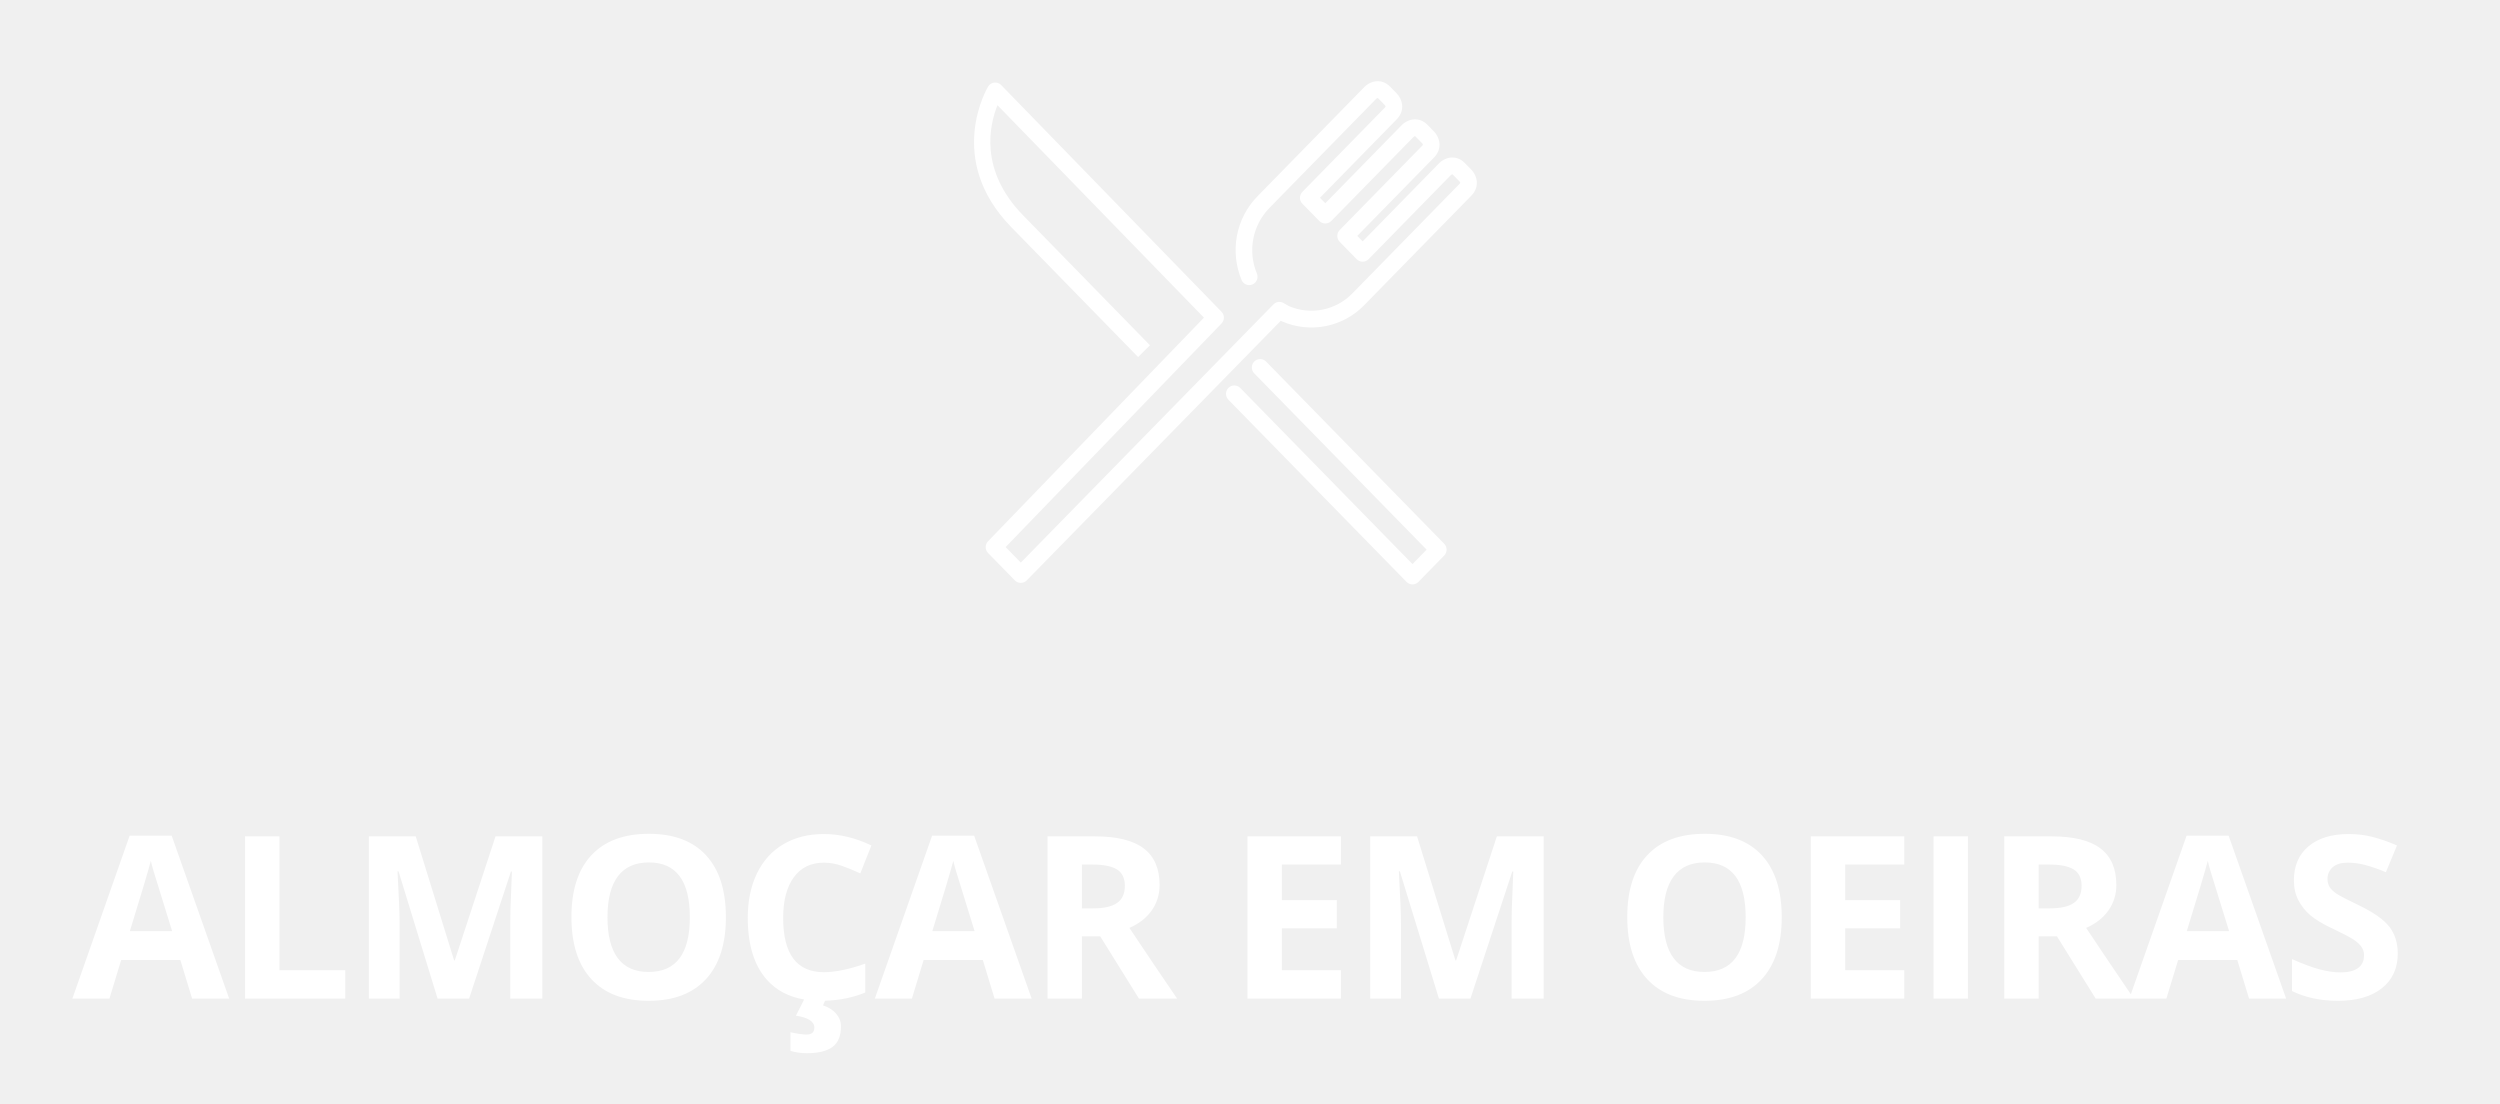
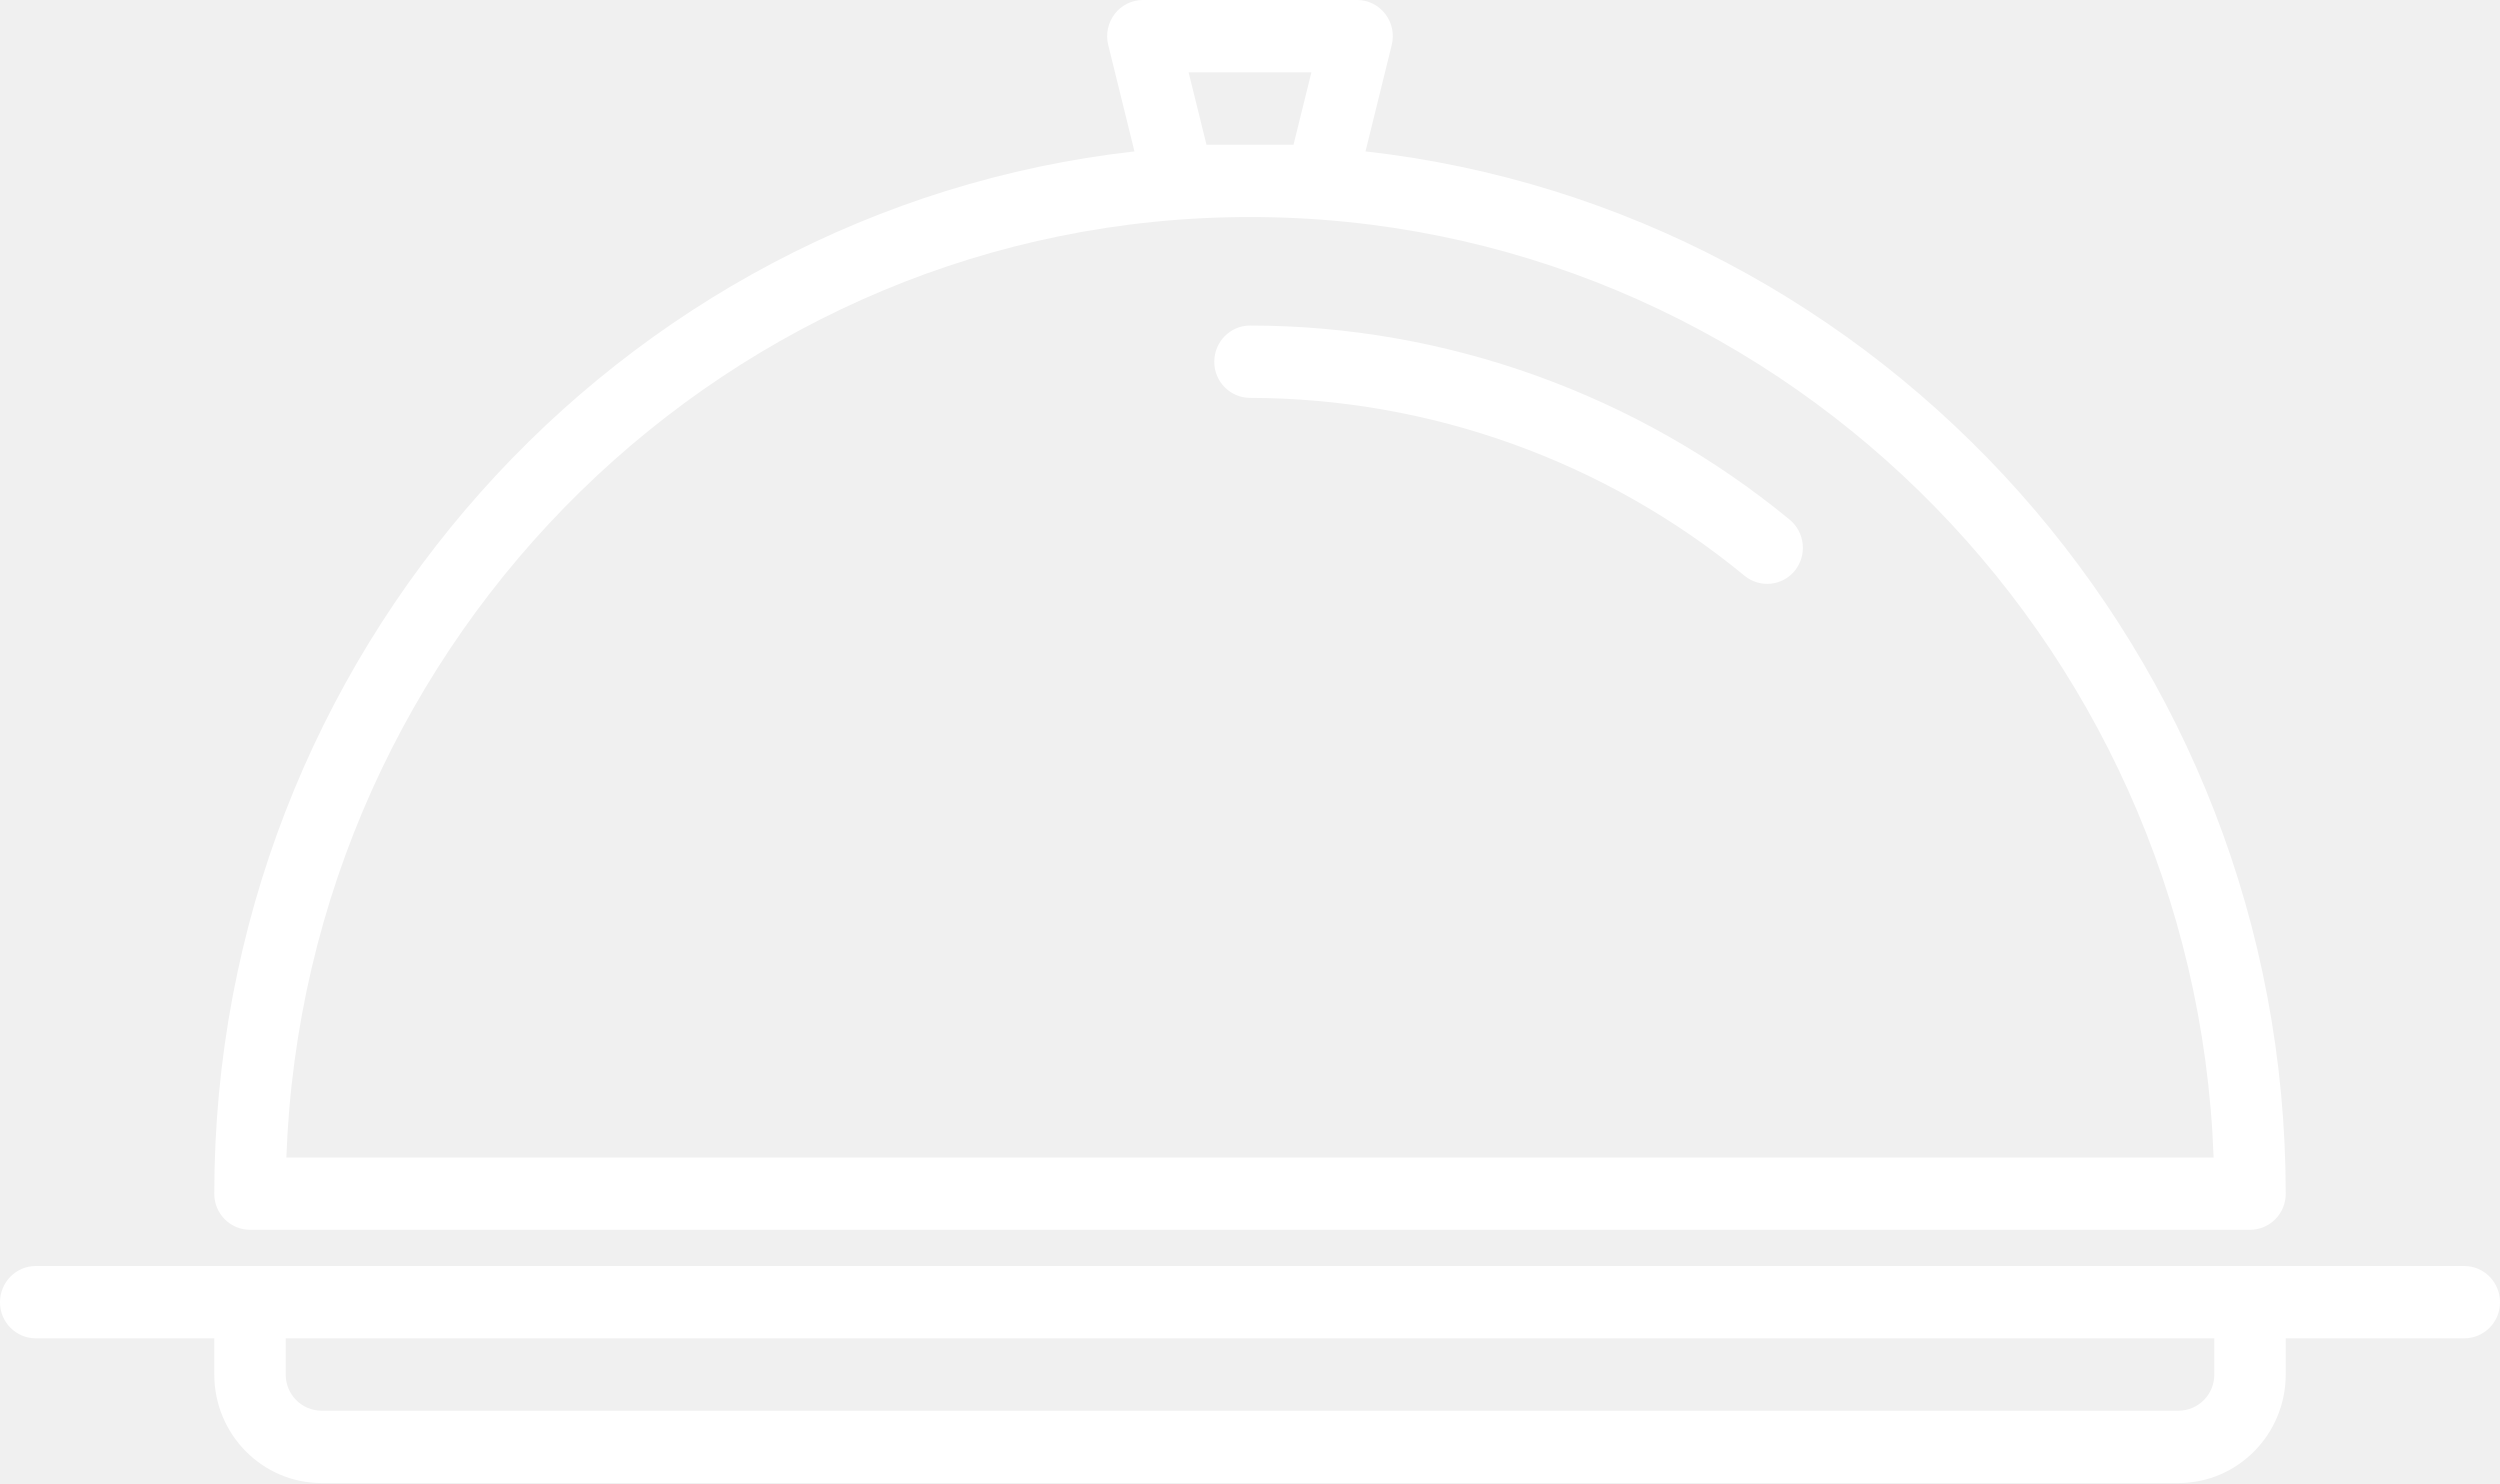
- <svg xmlns="http://www.w3.org/2000/svg" width="154" height="68">
-   <path fill="#FFF" fill-rule="evenodd" d="M145.648 53.27a4.243 4.243 0 0 0-1.029-.13c-.401 0-.709.093-.923.28a.925.925 0 0 0-.321.731c0 .187.043.35.13.489.086.139.224.274.414.404.189.129.636.363 1.343.7.934.447 1.574.895 1.921 1.343.346.449.519 1 .519 1.651 0 .903-.325 1.614-.974 2.133-.649.52-1.553.779-2.71.779-1.067 0-2.01-.2-2.83-.601V59.08c.674.301 1.245.513 1.712.636.467.123.894.184 1.282.184.465 0 .821-.088 1.07-.266.248-.178.372-.442.372-.793a.879.879 0 0 0-.164-.523c-.109-.153-.27-.3-.482-.441-.212-.141-.644-.367-1.295-.677-.611-.287-1.069-.563-1.374-.827a3.087 3.087 0 0 1-.732-.923c-.182-.351-.273-.761-.273-1.23 0-.884.299-1.579.899-2.085.599-.506 1.427-.759 2.485-.759.519 0 1.015.062 1.486.185.472.123.965.296 1.48.519l-.683 1.648a9.854 9.854 0 0 0-1.323-.458zm-7.831 5.865h-3.643l-.725 2.379h-4.355l-2.386-3.835h-1.127v3.835h-2.12V51.52h2.913c1.358 0 2.362.247 3.014.741.652.495.978 1.246.978 2.253a2.65 2.65 0 0 1-.486 1.569c-.323.458-.781.817-1.374 1.076a503.533 503.533 0 0 0 2.754 4.086l3.433-9.766h2.591l3.541 10.035h-2.283l-.725-2.379zm-10.08-5.578c-.326-.201-.83-.301-1.514-.301h-.642v2.7h.683c.67 0 1.165-.111 1.484-.335.318-.223.478-.574.478-1.053 0-.473-.163-.811-.489-1.011zm8.443.143a10.126 10.126 0 0 1-.181-.67c-.151.584-.581 2.026-1.292 4.328h2.604a632.132 632.132 0 0 1-1.131-3.658zm-17.073-2.18h2.119v9.994h-2.119V51.52zm-7.561 0h5.756v1.736h-3.637v2.194h3.384v1.737h-3.384v2.577h3.637v1.75h-5.756V51.52zm-6.549 10.13c-1.532 0-2.707-.444-3.528-1.333-.82-.888-1.23-2.164-1.23-3.828 0-1.663.411-2.933 1.234-3.811.822-.877 2.002-1.316 3.537-1.316 1.536 0 2.711.442 3.524 1.327.814.884 1.221 2.155 1.221 3.814 0 1.654-.411 2.926-1.231 3.814-.82.889-1.996 1.333-3.527 1.333zm.013-8.524c-.843 0-1.478.284-1.907.851-.428.568-.642 1.41-.642 2.526 0 1.117.212 1.957.635 2.522.424.566 1.058.848 1.901.848 1.69 0 2.536-1.123 2.536-3.37 0-2.251-.841-3.377-2.523-3.377zm-11.895 3.657c0-.223.004-.48.011-.772.006-.292.037-1.067.092-2.324h-.062l-2.577 7.827h-1.941l-2.406-7.841h-.062c.087 1.595.13 2.659.13 3.192v4.649h-1.894V51.52h2.885l2.365 7.642h.041l2.509-7.642h2.885v9.994h-1.976v-4.731zM76.846 51.52h5.755v1.736h-3.636v2.194h3.383v1.737h-3.383v2.577h3.636v1.75h-5.755V51.52zm-6.687 9.994l-2.385-3.835h-1.128v3.835h-2.119V51.52h2.912c1.358 0 2.363.247 3.014.741.652.495.978 1.246.978 2.253 0 .588-.162 1.111-.485 1.569-.324.458-.782.817-1.374 1.076a385.074 385.074 0 0 0 2.939 4.355h-2.352zm-1.356-7.957c-.326-.201-.831-.301-1.515-.301h-.642v2.7h.683c.67 0 1.165-.111 1.484-.335.319-.223.478-.574.478-1.053 0-.473-.163-.811-.488-1.011zm-8.262 5.578h-3.644l-.724 2.379H53.89l3.527-10.035h2.591l3.541 10.035h-2.283l-.725-2.379zM58.904 53.7a9.534 9.534 0 0 1-.181-.67c-.151.584-.581 2.026-1.292 4.328h2.604a632.132 632.132 0 0 1-1.131-3.658zm-7.038-.362a3.369 3.369 0 0 0-1.114-.198c-.798 0-1.415.299-1.853.899-.437.599-.656 1.434-.656 2.505 0 2.229.836 3.343 2.509 3.343.701 0 1.551-.176 2.549-.527v1.778c-.746.311-1.572.479-2.477.507l-.127.286c.337.109.606.279.807.509.2.23.3.491.3.783 0 .583-.172 1.005-.516 1.264-.344.26-.876.39-1.596.39-.355 0-.688-.048-.998-.144v-1.148c.123.032.288.064.496.096.207.032.368.048.482.048.328 0 .492-.142.492-.424 0-.379-.379-.625-1.135-.739l.505-.997c-.965-.165-1.738-.578-2.317-1.241-.77-.882-1.155-2.148-1.155-3.798 0-1.039.189-1.949.568-2.731.378-.781.921-1.38 1.63-1.797.709-.417 1.539-.626 2.492-.626.97 0 1.946.235 2.925.704l-.683 1.723c-.374-.178-.75-.333-1.128-.465zM39.957 61.65c-1.531 0-2.707-.444-3.527-1.333-.82-.888-1.23-2.164-1.23-3.828 0-1.663.411-2.933 1.234-3.811.822-.877 2.001-1.316 3.537-1.316s2.711.442 3.524 1.327c.814.884 1.22 2.155 1.22 3.814 0 1.654-.41 2.926-1.23 3.814-.821.889-1.996 1.333-3.528 1.333zm.014-8.524c-.843 0-1.479.284-1.907.851-.429.568-.643 1.41-.643 2.526 0 1.117.212 1.957.636 2.522.424.566 1.057.848 1.9.848 1.691 0 2.537-1.123 2.537-3.37 0-2.251-.841-3.377-2.523-3.377zm-8.538 3.657c0-.223.003-.48.01-.772.007-.292.038-1.067.092-2.324h-.061l-2.577 7.827h-1.942l-2.406-7.841h-.062c.087 1.595.13 2.659.13 3.192v4.649h-1.893V51.52h2.885l2.365 7.642h.041l2.509-7.642h2.884v9.994h-1.975v-4.731zM15.095 51.52h2.119v8.244h4.053v1.75h-6.172V51.52zm-3.986 7.615H7.465l-.724 2.379H4.458l3.527-10.035h2.591l3.541 10.035h-2.283l-.725-2.379zM9.472 53.7a9.534 9.534 0 0 1-.181-.67c-.151.584-.581 2.026-1.292 4.328h2.604A632.132 632.132 0 0 1 9.472 53.7zM90.63 12.058l-6.594 6.74a4.532 4.532 0 0 1-5.057 1.002l-.052-.026-.029-.016-15.652 15.996a.51.51 0 0 1-.728 0l-1.652-1.688a.52.52 0 0 1-.002-.724l13.3-13.775L61.445 6.481c-.486 1.201-1.145 3.995 1.578 6.784l7.814 8.003-.729.726-7.814-8.003c-4.109-4.21-1.449-8.621-1.422-8.666a.51.51 0 0 1 .799-.087l13.574 13.966a.52.52 0 0 1 .001.722L61.947 33.7l.935.956L78.446 18.75a.508.508 0 0 1 .616-.086l.343.196a3.52 3.52 0 0 0 3.902-.787l6.595-6.741c.051-.053.073-.075.001-.157l-.396-.406a.192.192 0 0 0-.047-.037.337.337 0 0 0-.08.047l-5.078 5.189a.51.51 0 0 1-.728 0l-1.049-1.072a.52.52 0 0 1 .001-.726l5.077-5.187c.051-.054.073-.076.001-.158l-.397-.405a.168.168 0 0 0-.046-.037.308.308 0 0 0-.081.048l-5.078 5.187a.521.521 0 0 1-.727 0l-1.05-1.071a.52.52 0 0 1 0-.726l5.079-5.189c.05-.052.073-.075.001-.158l-.397-.405a.191.191 0 0 0-.045-.037.316.316 0 0 0-.082.048l-5.713 5.838-.881.901a3.725 3.725 0 0 0-.762 4.03.52.52 0 0 1-.276.675.51.51 0 0 1-.67-.279c-.73-1.776-.346-3.798.979-5.151l.882-.903 5.713-5.838c.058-.059.368-.353.816-.353.197 0 .49.06.767.343l.405.415c.313.32.567 1.01-.01 1.6l-4.722 4.826.33.336 4.713-4.817c.058-.059.368-.353.815-.353h.001c.197 0 .49.06.767.343l.405.414c.313.32.568 1.01-.01 1.601l-4.722 4.825.33.337 4.714-4.817c.057-.058.366-.352.814-.352h.001c.197 0 .49.059.767.343l.405.414c.313.319.568 1.009-.009 1.6zM76.398 23.897L87.01 34.748l.87-.89-10.62-10.861a.52.52 0 0 1 .005-.73.508.508 0 0 1 .724.004l10.974 11.224a.52.52 0 0 1 0 .726l-1.589 1.625a.514.514 0 0 1-.364.154.514.514 0 0 1-.365-.154L75.669 24.623a.521.521 0 0 1 .005-.731.51.51 0 0 1 .724.005z" />
+ <svg xmlns="http://www.w3.org/2000/svg" width="59" height="35">
+   <path fill="#FFF" fill-rule="evenodd" d="M58.157 31.585h-4.214v.854c0 1.412-1.135 2.561-2.529 2.561H7.586c-1.394 0-2.529-1.149-2.529-2.561v-.854H.843A.848.848 0 0 1 0 30.732c0-.472.378-.854.843-.854H58.157c.466 0 .843.382.843.854a.847.847 0 0 1-.843.853zm-5.9 0H6.743v.854a.85.85 0 0 0 .843.854h43.828a.849.849 0 0 0 .843-.854v-.854zm.843-2.561H5.9a.848.848 0 0 1-.843-.853c0-12.717 9.518-23.221 21.716-24.598l-.619-2.512a.863.863 0 0 1 .153-.732.838.838 0 0 1 .664-.329h5.058c.259 0 .503.121.663.329.16.207.217.477.153.732l-.619 2.512C44.424 4.95 53.943 15.454 53.943 28.171a.847.847 0 0 1-.843.853zM28.051 1.707l.422 1.708h2.054l.422-1.708h-2.898zM29.5 5.122c-12.266 0-22.298 9.879-22.742 22.195h45.483C51.797 15.001 41.767 5.122 29.5 5.122zm0 2.561c4.622 0 9.146 1.627 12.736 4.581a.863.863 0 0 1 .124 1.202.84.84 0 0 1-1.187.123A18.431 18.431 0 0 0 29.5 9.39a.848.848 0 0 1-.843-.853c0-.472.378-.854.843-.854z" />
</svg>
